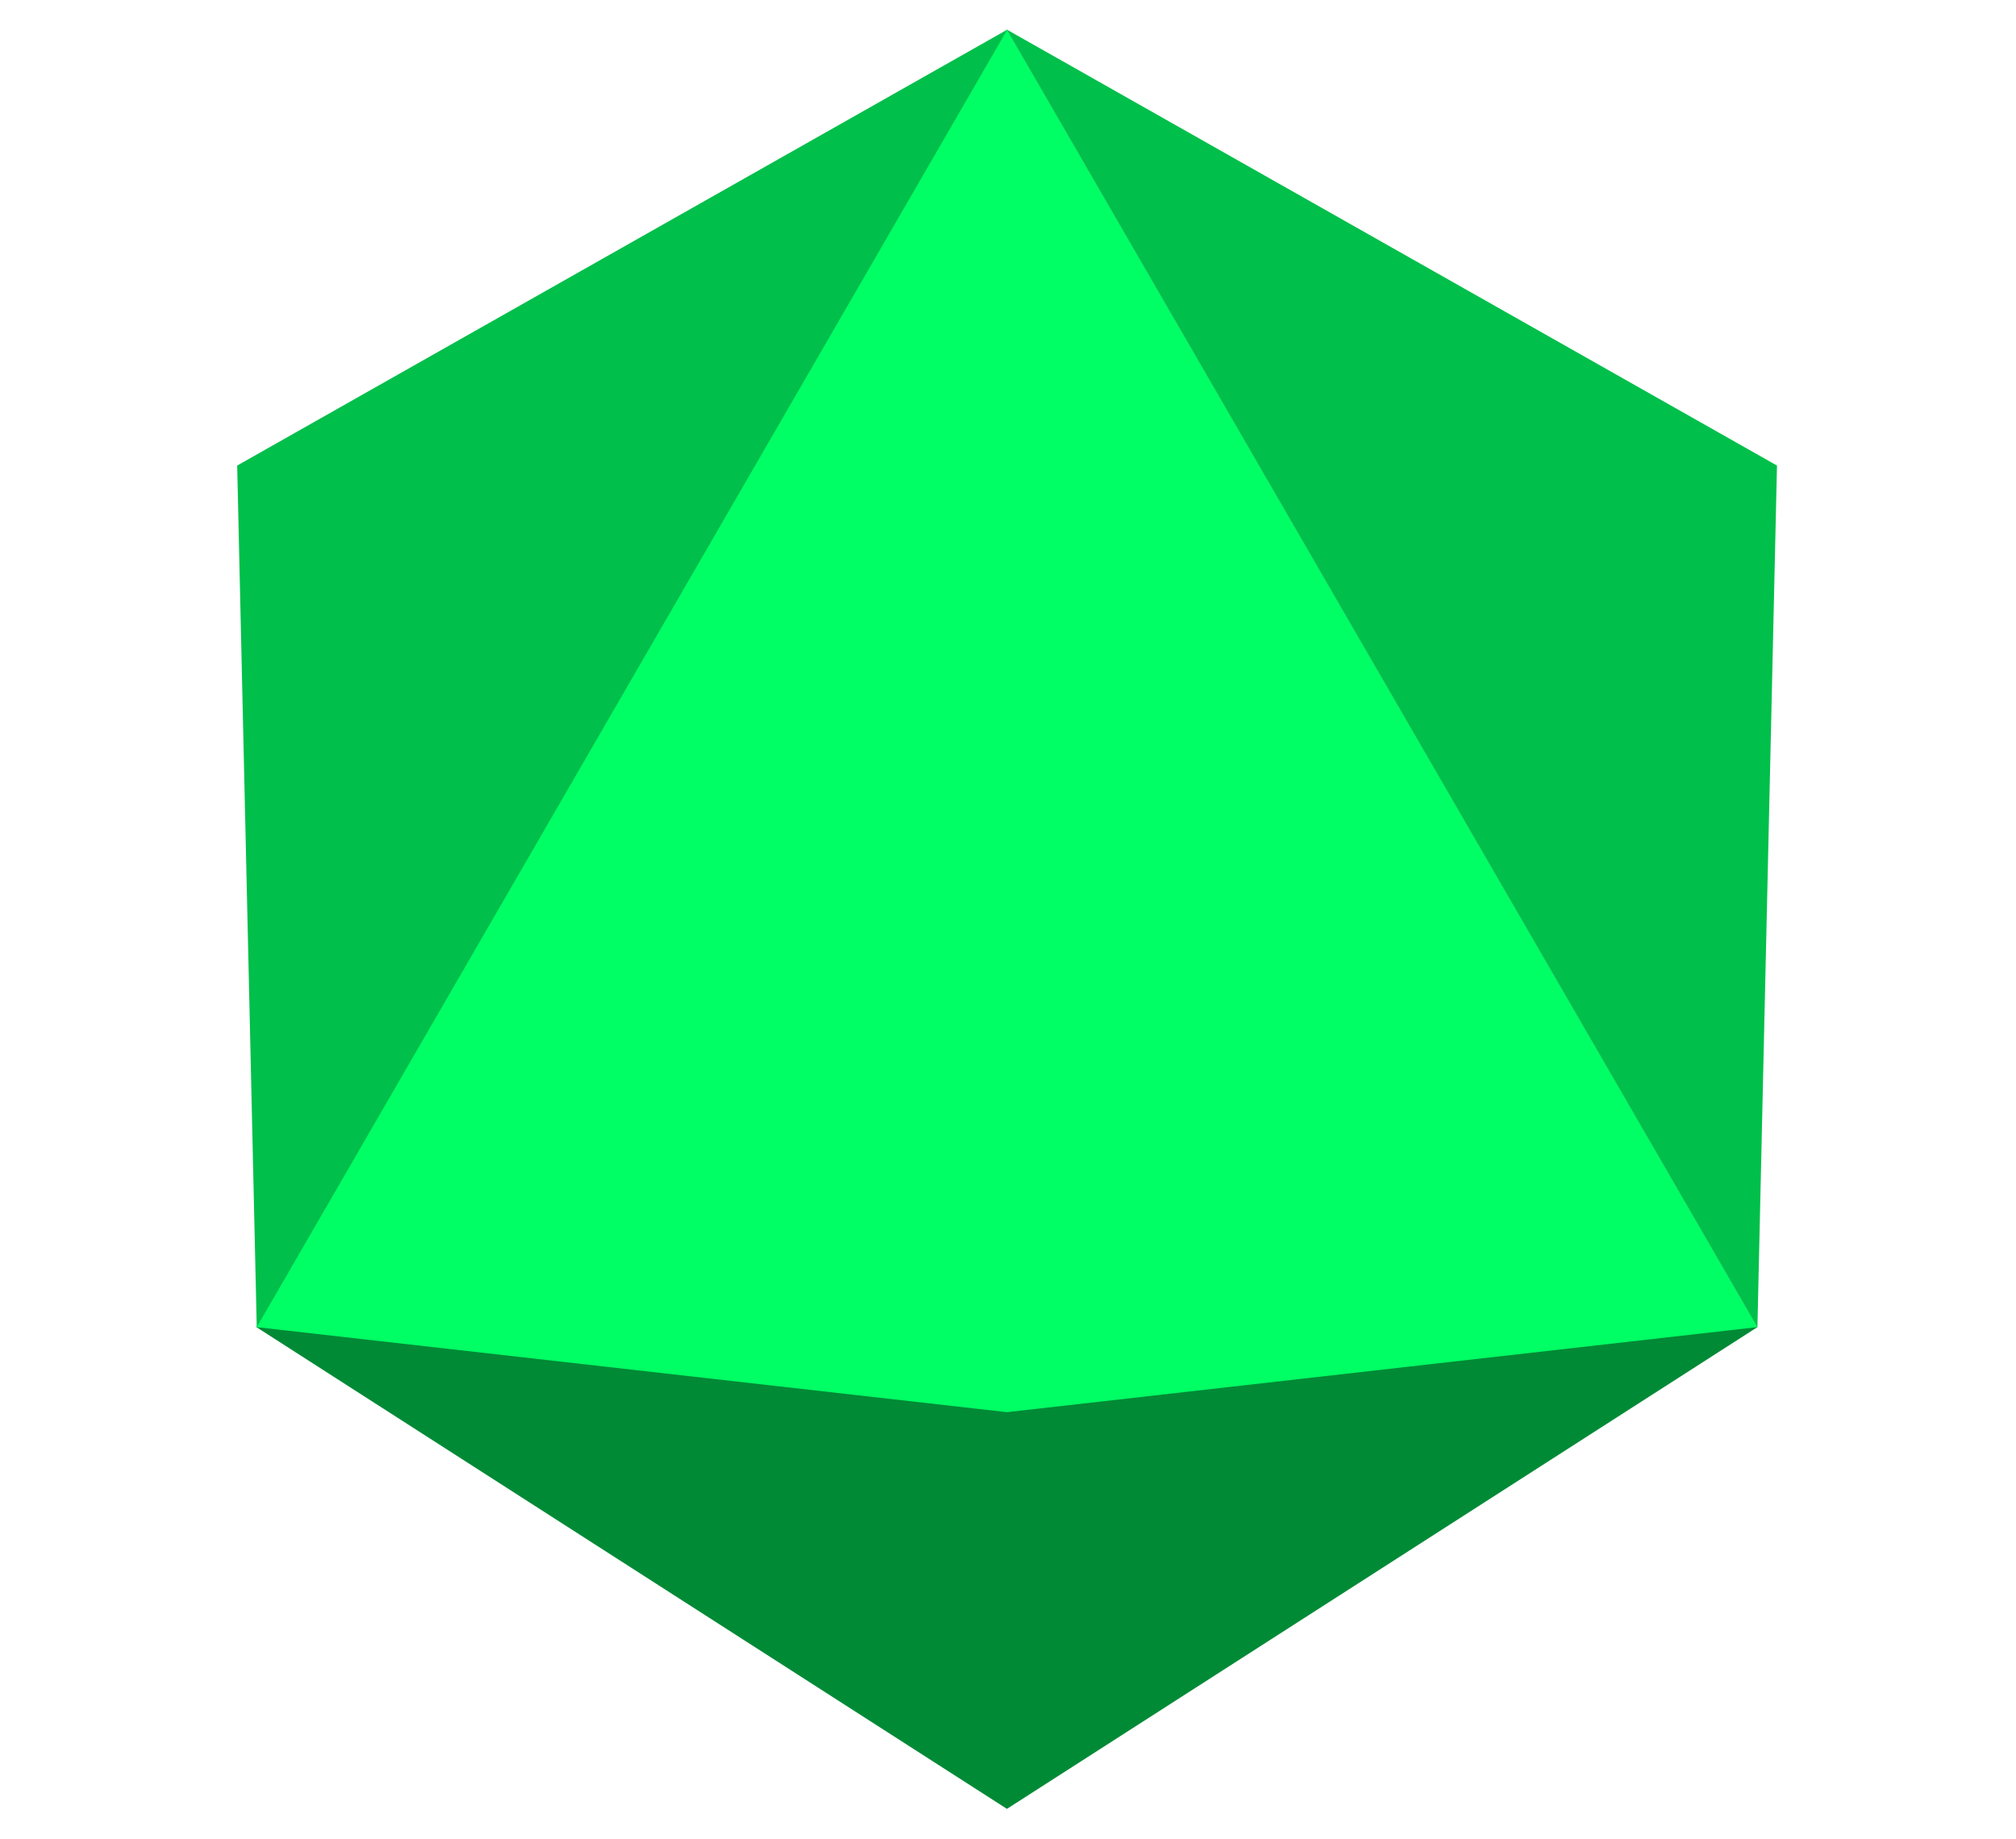
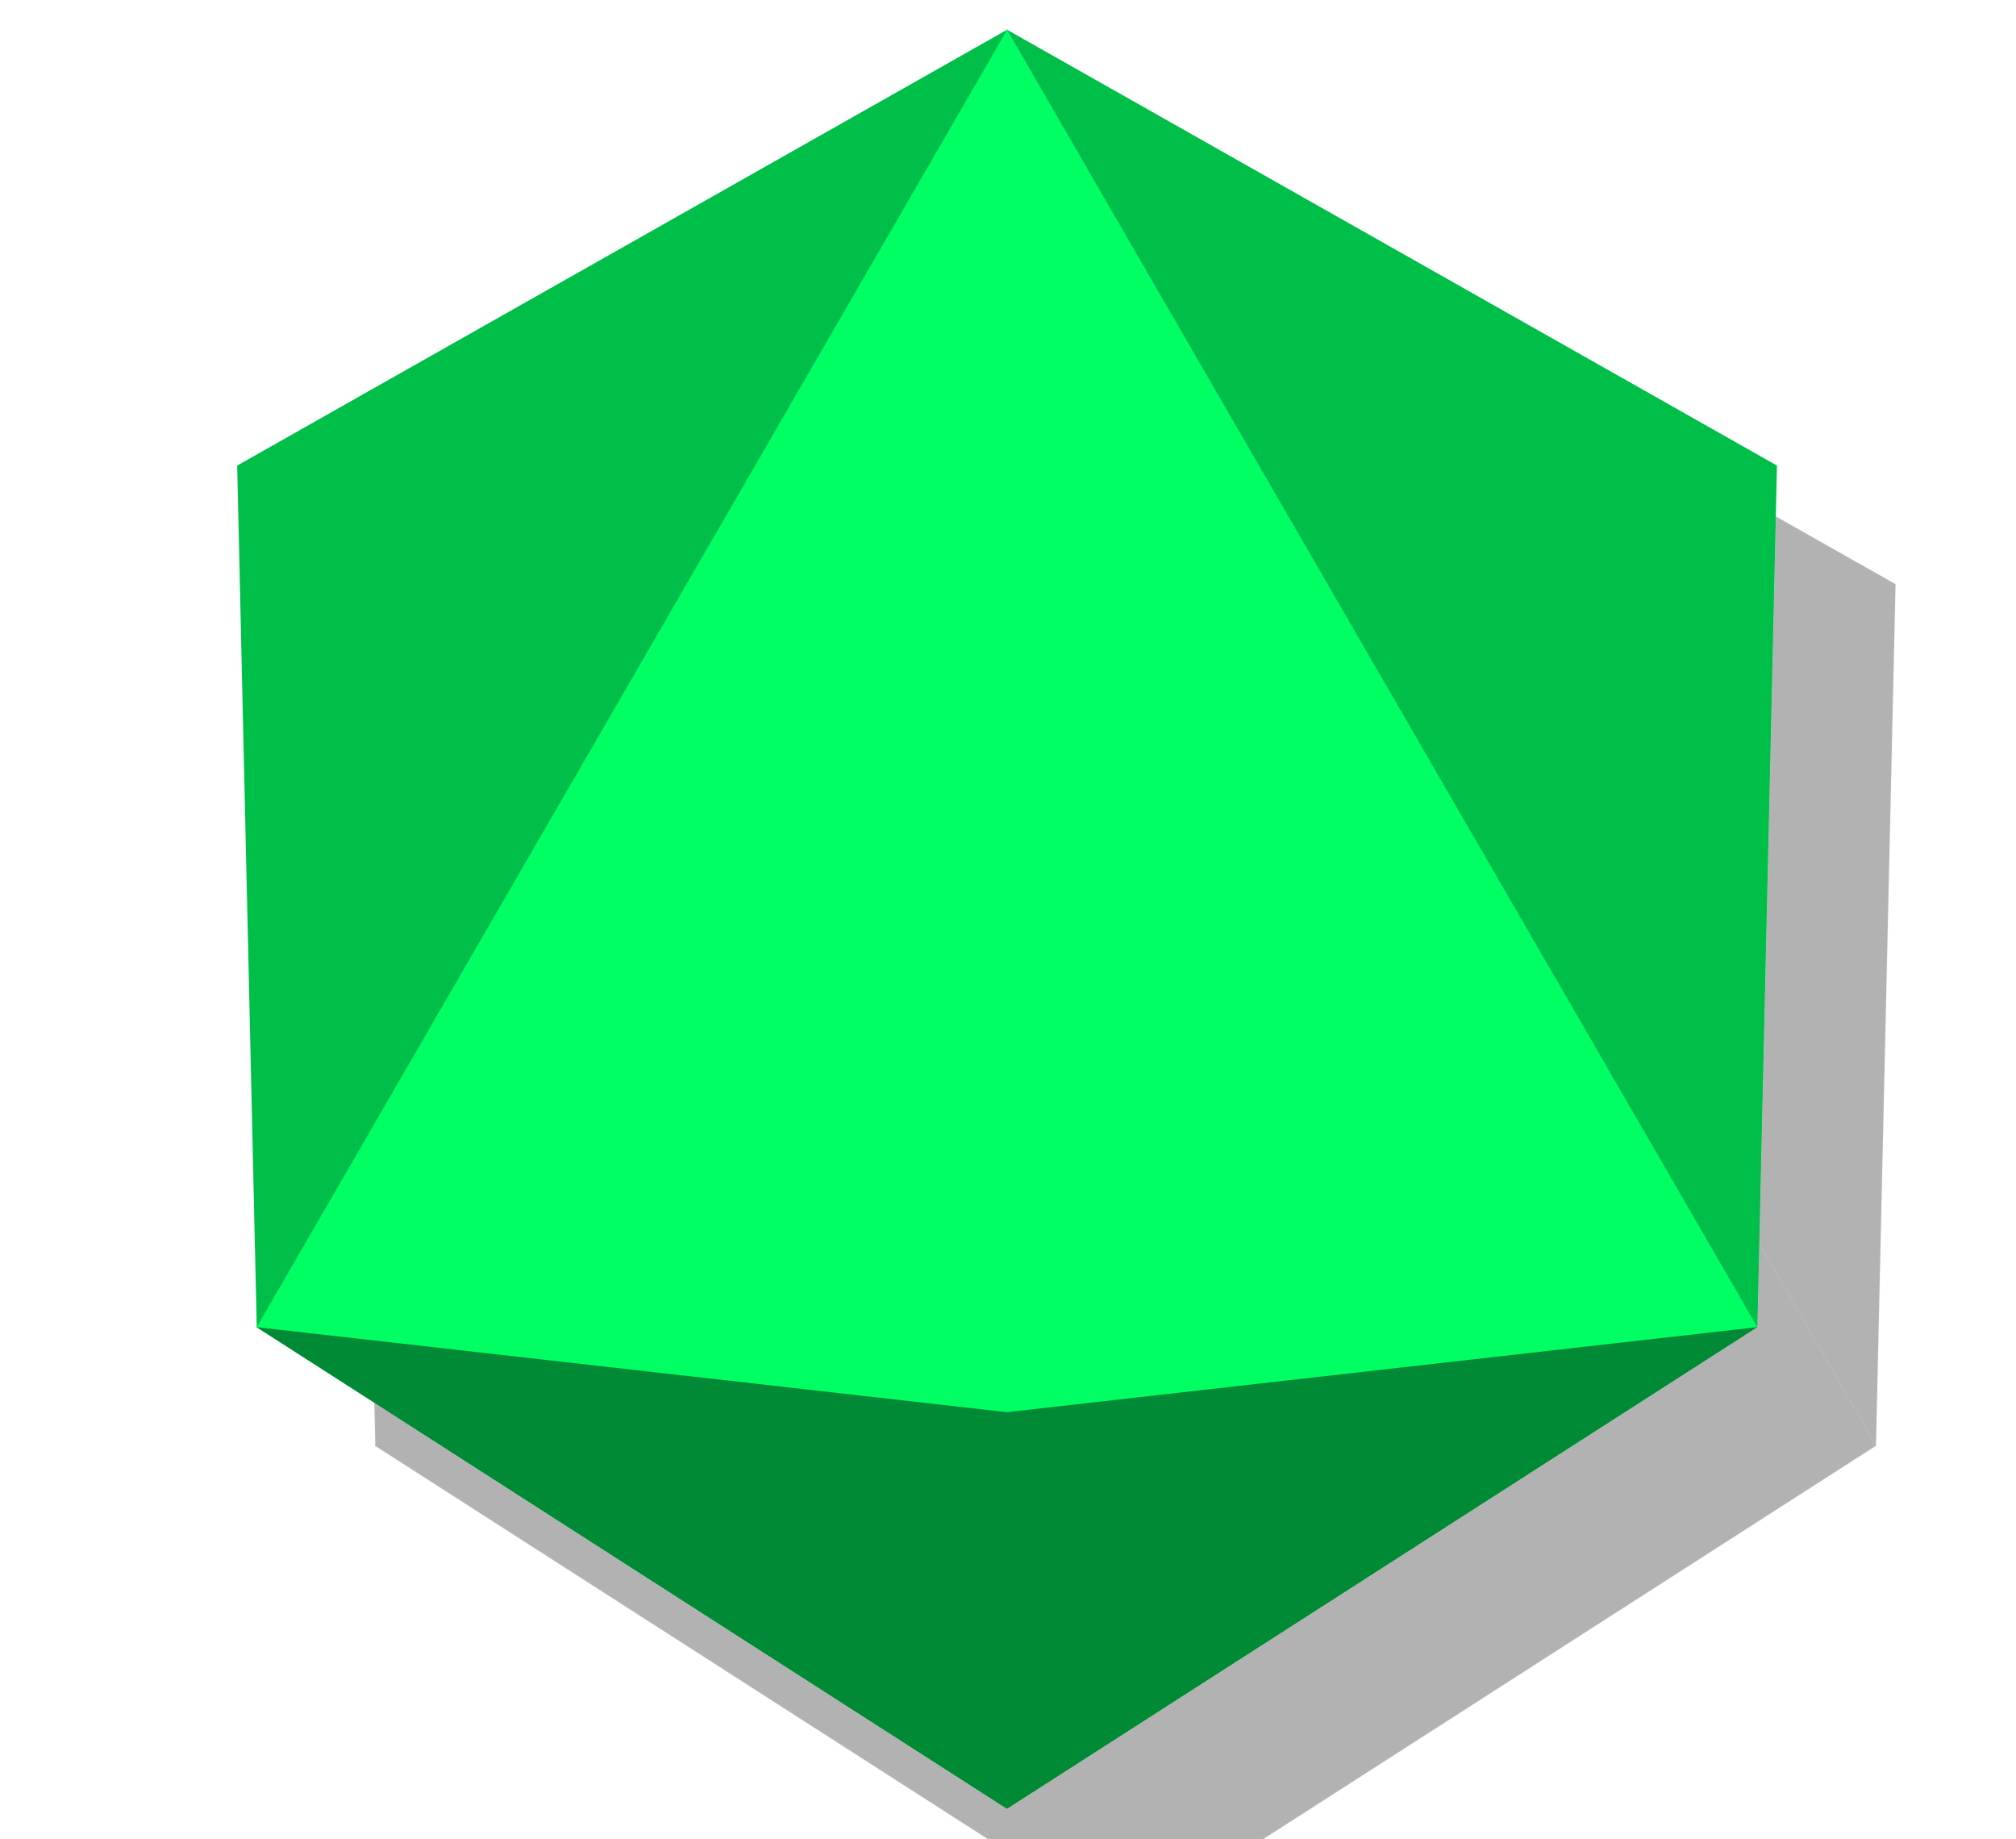
<svg xmlns="http://www.w3.org/2000/svg" width="34" height="31">
-   <g fill="none" fill-rule="evenodd">
+   <defs>
+     <filter x="-11.8%" y="-12.9%" width="123.5%" height="125.8%" filterUnits="objectBoundingBox" id="a">
+       <feOffset dx="2" dy="2" in="SourceAlpha" result="shadowOffsetOuter1" />
+       <feColorMatrix values="0 0 0 0 0 0 0 0 0 0 0 0 0 0 0 0 0 0 0.3 0" in="shadowOffsetOuter1" result="shadowMatrixOuter1" />
+       <feMerge>
+         <feMergeNode in="shadowMatrixOuter1" />
+         <feMergeNode in="SourceGraphic" />
+       </feMerge>
+     </filter>
+   </defs>
+   <g filter="url(#a)" fill="none" fill-rule="evenodd">
    <path fill="#008A36" d="M16.982.5 4.324 22.377 16.982 30.5l12.657-8.123z" />
    <path fill="#00FF64" d="M16.982.5 4.324 22.377l12.658 1.434 12.657-1.434z" />
    <path fill="#00BF4A" d="m16.982.5 12.987 7.35-.33 14.527z" />
    <path fill="#00BF4A" d="M16.987.5 4 7.85l.33 14.527z" />
  </g>
</svg>
